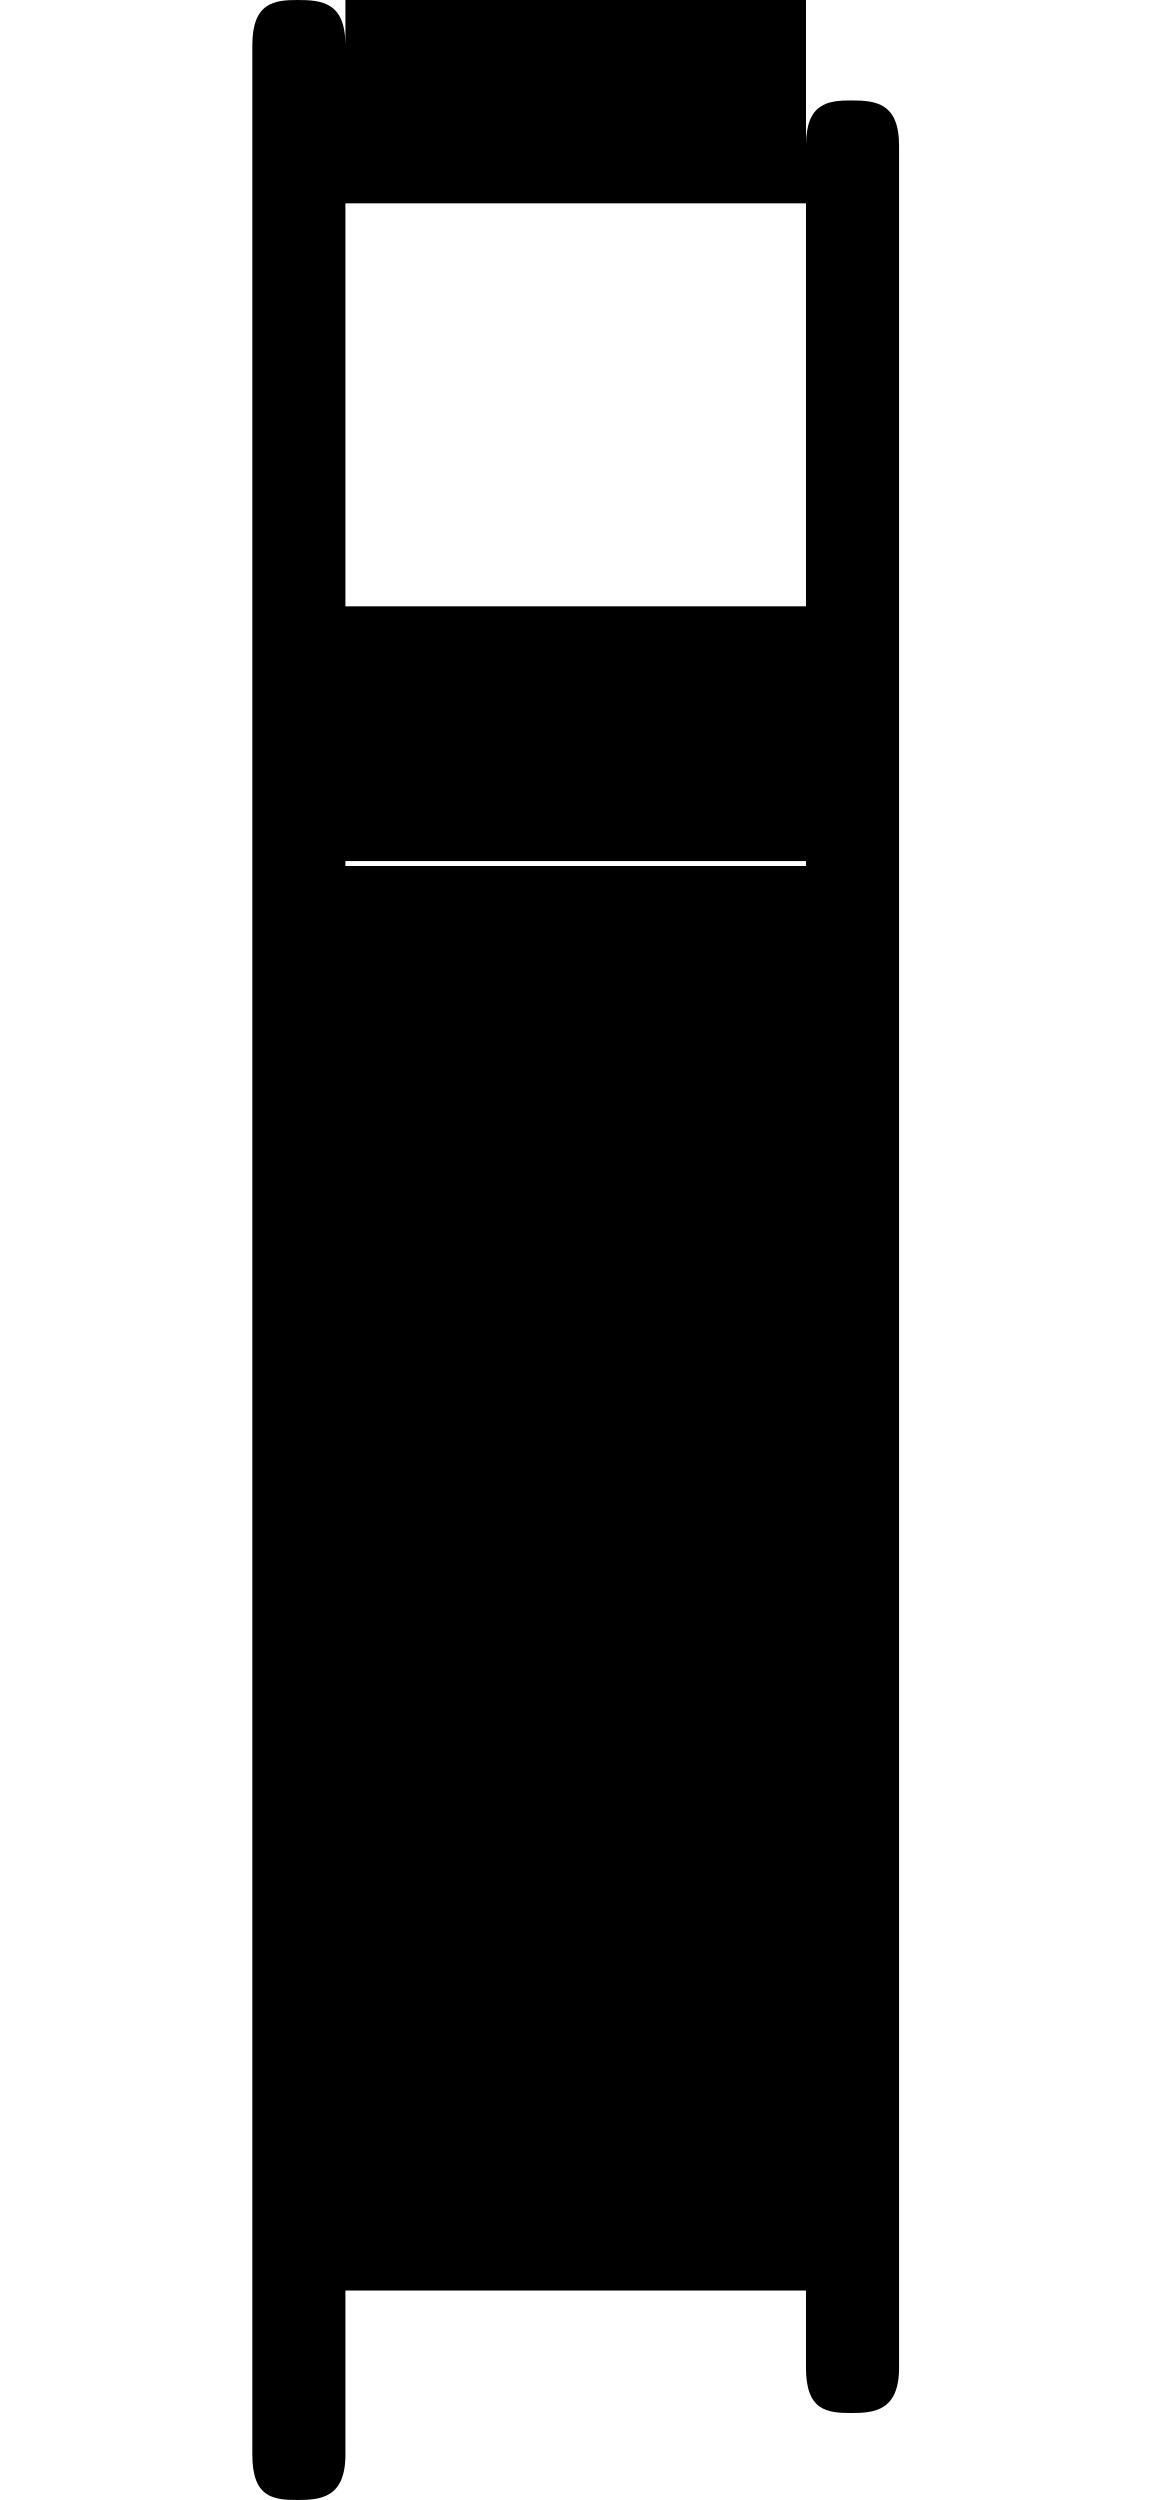
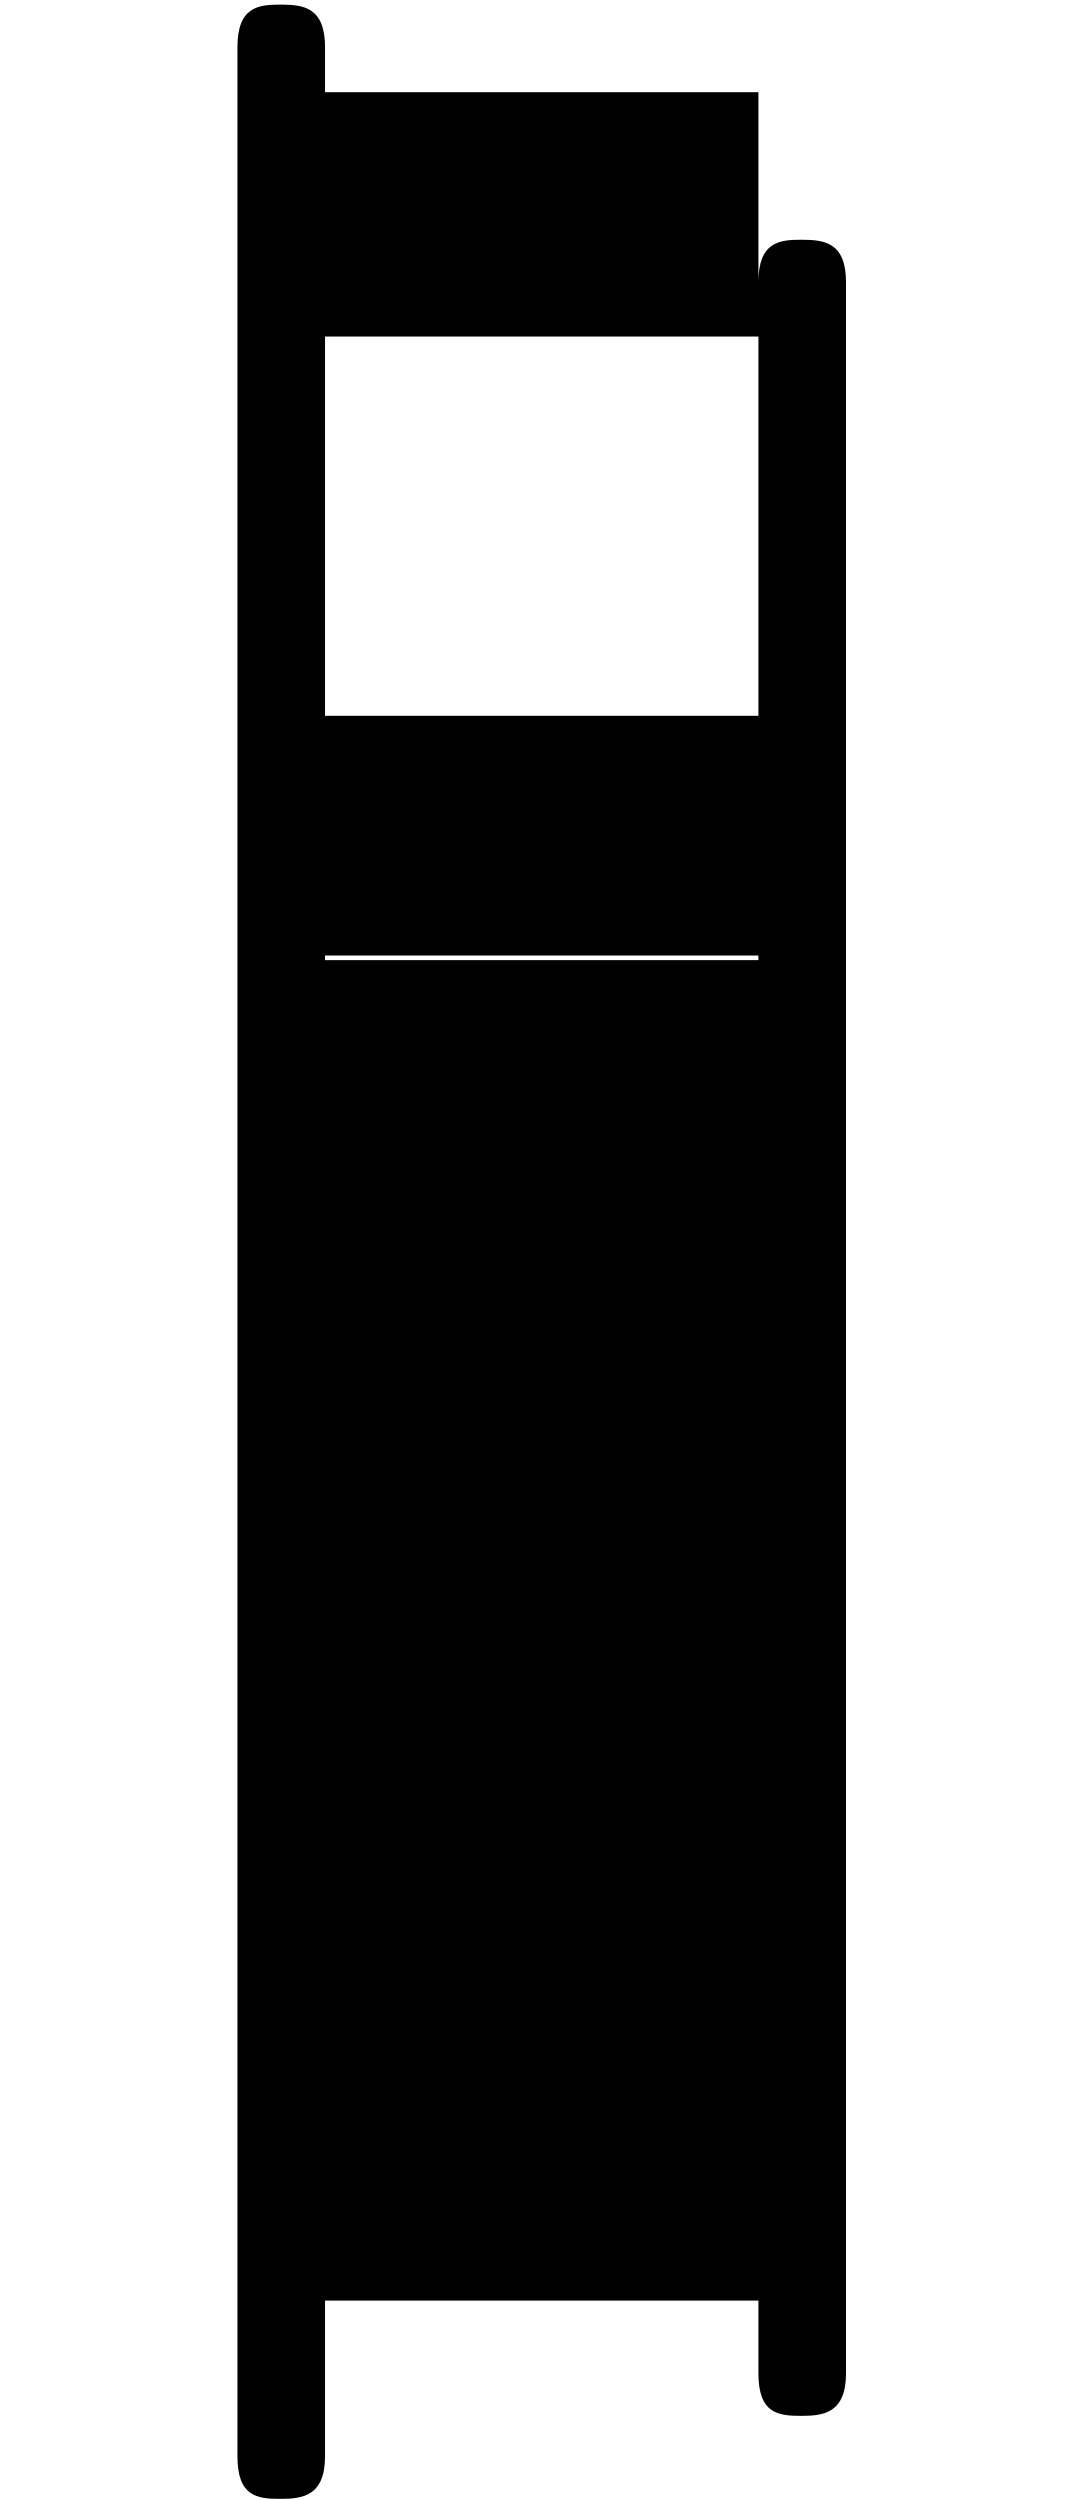
- <svg xmlns="http://www.w3.org/2000/svg" viewBox="-0.206 0.444 0.94 2.041">
-   <path d="m 0.076,2.448 v -0.134 h 0.376 v 0.063 c 0,0.035 0.017,0.037 0.037,0.037 0.019,0 0.039,-0.002 0.039,-0.037 v -1.814 c 0,-0.035 -0.019,-0.037 -0.039,-0.037 -0.019,0 -0.037,0.002 -0.037,0.037 v 0.584 h -0.376 v -0.666 c 0,-0.035 -0.019,-0.037 -0.039,-0.037 -0.019,0 -0.037,0.002 -0.037,0.037 v 1.967 c 0,0.035 0.017,0.037 0.037,0.037 0.019,0 0.039,-0.002 0.039,-0.037 z m 0,-2.05 h 0.376 v 0.212 h -0.376 z m 0,0.541 h 0.376 v 0.212 h -0.376 z" />
+ <svg xmlns="http://www.w3.org/2000/svg" viewBox="-0.206 0.318 0.94 2.169">
+   <path d="m 0.076,2.448 v -0.134 h 0.376 v 0.063 c 0,0.035 0.017,0.037 0.037,0.037 0.019,0 0.039,-0.002 0.039,-0.037 v -1.814 c 0,-0.035 -0.019,-0.037 -0.039,-0.037 -0.019,0 -0.037,0.002 -0.037,0.037 v 0.584 h -0.376 v -0.788 c 0,-0.035 -0.019,-0.037 -0.039,-0.037 -0.019,0 -0.037,0.002 -0.037,0.037 v 2.09 c 0,0.035 0.017,0.037 0.037,0.037 0.019,0 0.039,-0.002 0.039,-0.037 z m 0,-2.05 h 0.376 v 0.212 h -0.376 z m 0,0.541 h 0.376 v 0.212 h -0.376 z" />
</svg>
